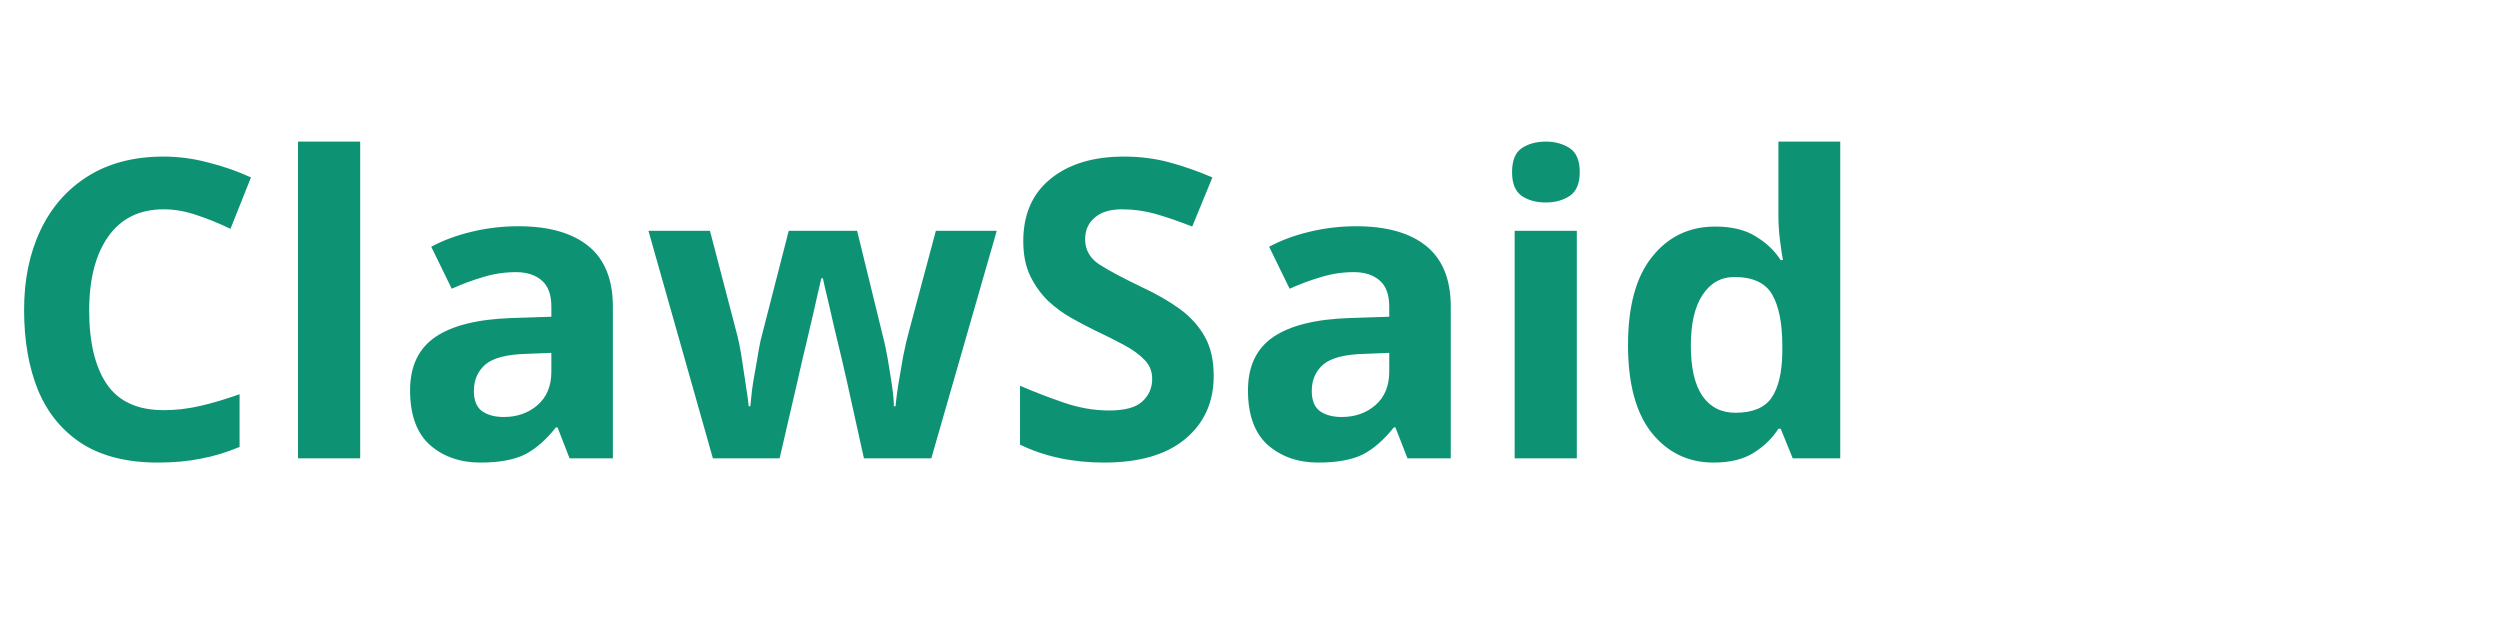
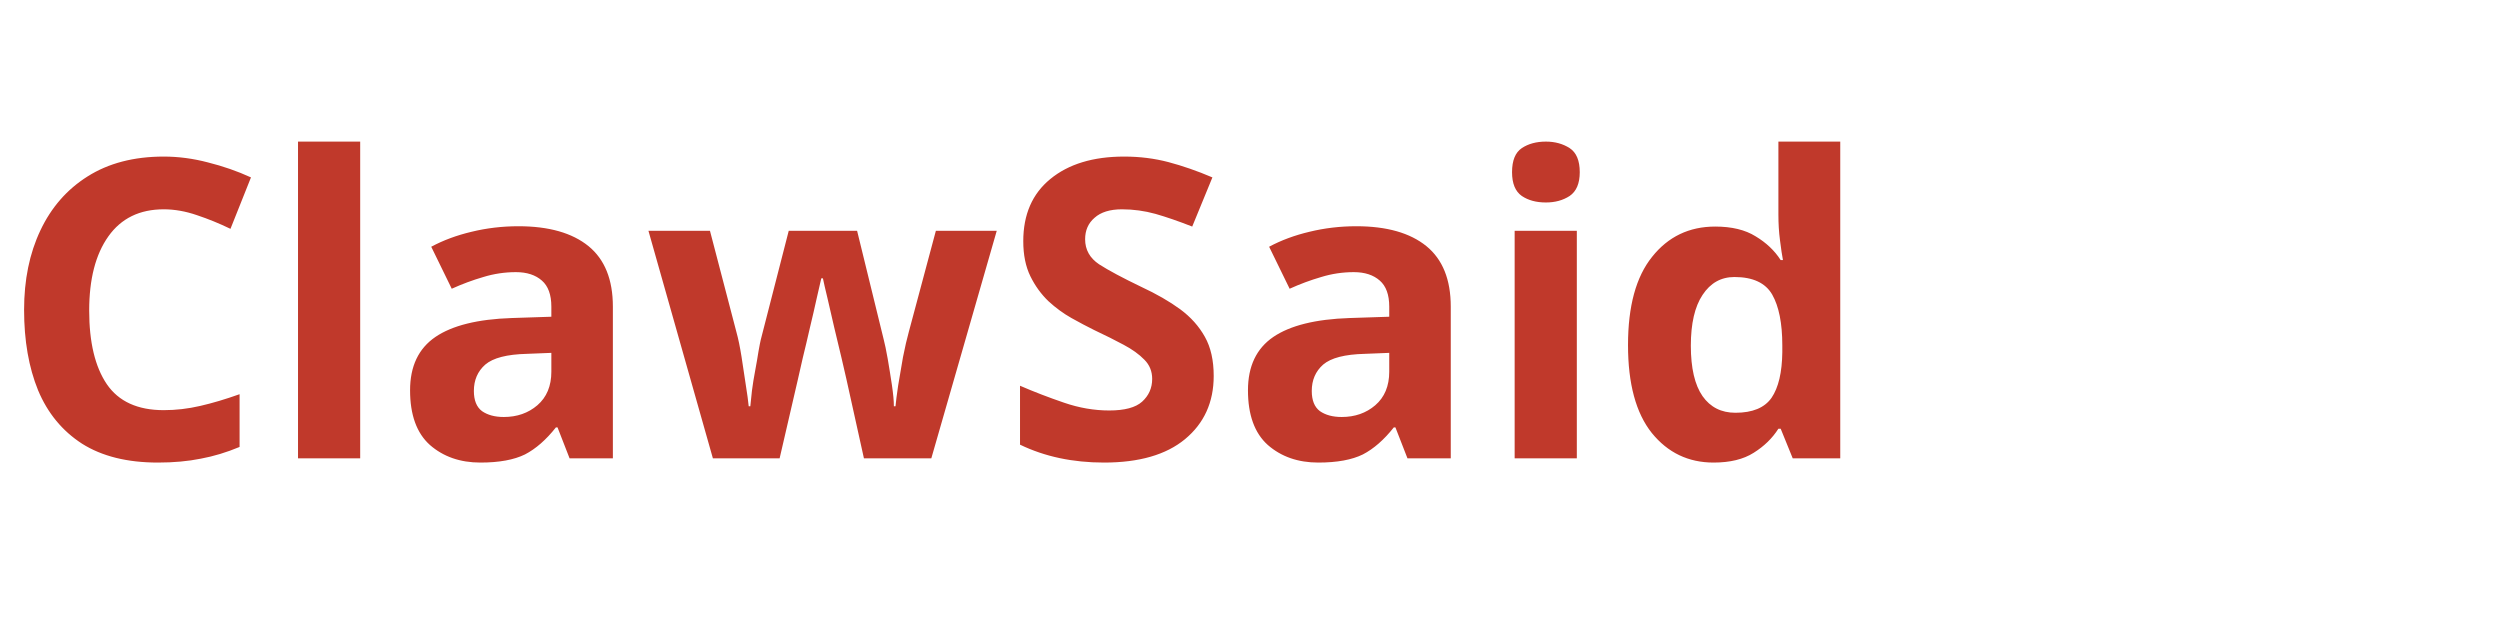
<svg xmlns="http://www.w3.org/2000/svg" width="120" height="30" viewBox="0 0 120 30" fill="none">
-   <text x="0" y="22" font-family="system-ui, sans-serif" font-size="20" font-weight="700" fill="#0D9373">ClawSaid</text>
+   <text x="0" y="22" font-family="system-ui, sans-serif" font-size="20" font-weight="700" fill="#C0392B">ClawSaid</text>
</svg>
